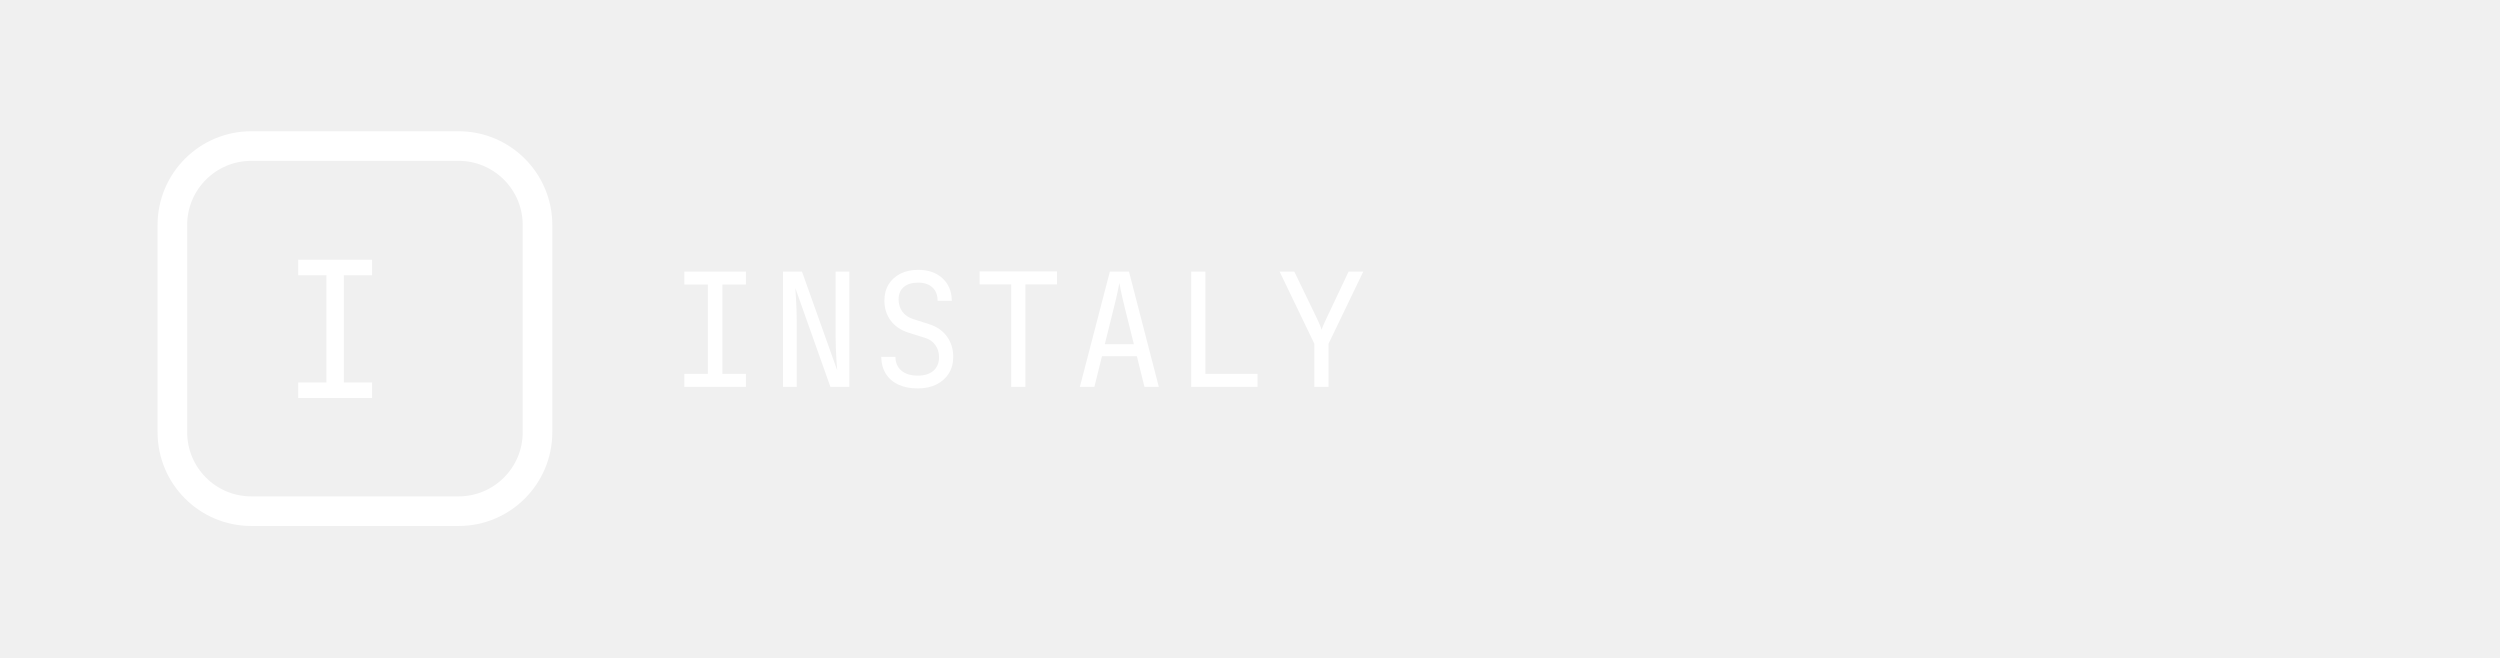
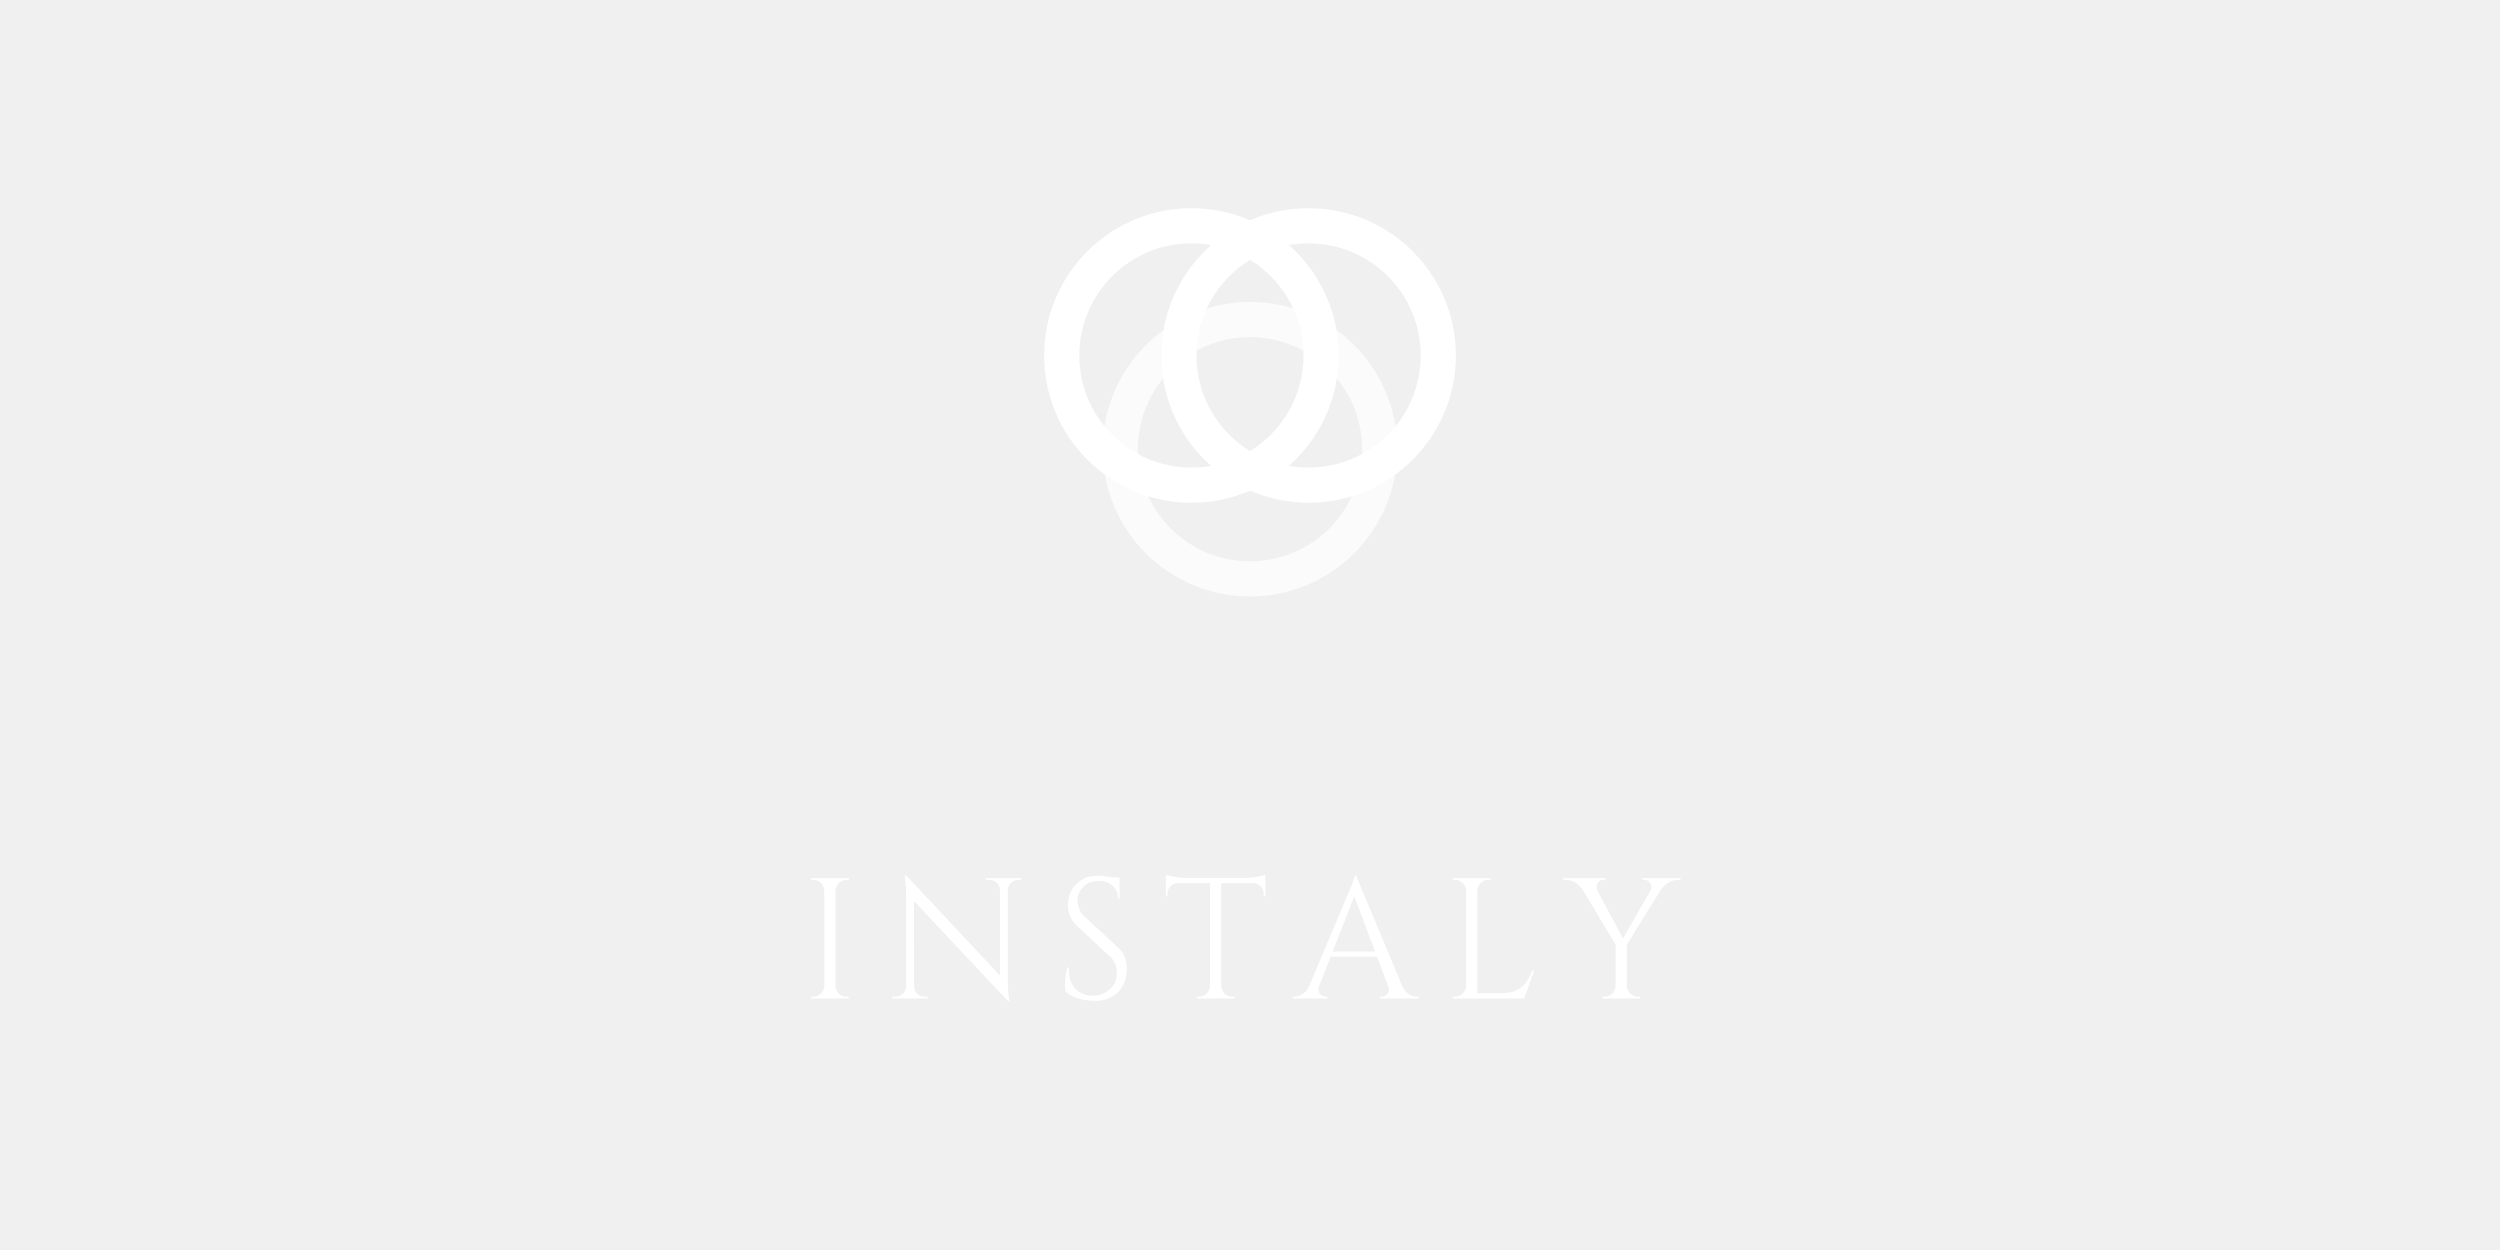
- <svg xmlns="http://www.w3.org/2000/svg" viewBox="0 0 380 100" width="100%" height="100%" role="img" aria-label="INSTALY Logo">
-   <rect x="26.2" y="22.2" width="55.5" height="55.5" rx="12" fill="none" stroke="#FFFFFF" stroke-width="4.5" />
-   <g transform="translate(42.3, 60.5)">
-     <path d="M3.024 0L3.024 -2.362L7.315 -2.362L7.315 -18.662L3.024 -18.662L3.024 -21.024L14.256 -21.024L14.256 -18.662L9.965 -18.662L9.965 -2.362L14.256 -2.362L14.256 0L3.024 0Z" fill="#FFFFFF" />
-   </g>
-   <g transform="translate(101.5, 58.8)">
-     <path d="M2.52 0L2.52 -1.968L6.096 -1.968L6.096 -15.552L2.52 -15.552L2.52 -17.52L11.88 -17.52L11.88 -15.552L8.304 -15.552L8.304 -1.968L11.88 -1.968L11.88 0L2.52 0ZM17.52 0L17.52 -17.52L20.4 -17.52L25.752 -2.52Q25.704 -3.12 25.644 -3.996Q25.584 -4.872 25.548 -5.844Q25.512 -6.816 25.512 -7.68L25.512 -17.52L27.6 -17.52L27.6 0L24.72 0L19.392 -15Q19.44 -14.424 19.488 -13.548Q19.536 -12.672 19.572 -11.7Q19.608 -10.728 19.608 -9.84L19.608 0L17.52 0ZM38.016 0.24Q36.288 0.24 35.052 -0.336Q33.816 -0.912 33.144 -1.992Q32.472 -3.072 32.448 -4.56L34.608 -4.56Q34.608 -3.24 35.508 -2.472Q36.408 -1.704 38.016 -1.704Q39.528 -1.704 40.38 -2.448Q41.232 -3.192 41.232 -4.512Q41.232 -5.568 40.668 -6.36Q40.104 -7.152 39.048 -7.464L36.672 -8.208Q34.872 -8.76 33.9 -10.056Q32.928 -11.352 32.928 -13.104Q32.928 -14.52 33.564 -15.564Q34.2 -16.608 35.352 -17.196Q36.504 -17.784 38.064 -17.784Q40.368 -17.784 41.76 -16.5Q43.152 -15.216 43.176 -13.08L41.016 -13.08Q41.016 -14.376 40.236 -15.108Q39.456 -15.84 38.04 -15.84Q36.648 -15.84 35.868 -15.168Q35.088 -14.496 35.088 -13.296Q35.088 -12.216 35.664 -11.424Q36.24 -10.632 37.32 -10.296L39.72 -9.528Q41.472 -8.976 42.432 -7.656Q43.392 -6.336 43.392 -4.56Q43.392 -3.12 42.72 -2.04Q42.048 -0.96 40.836 -0.36Q39.624 0.24 38.016 0.24ZM52.2 0L52.2 -15.576L47.4 -15.576L47.4 -17.544L59.16 -17.544L59.16 -15.576L54.36 -15.576L54.36 0L52.2 0ZM62.64 0L67.2 -17.52L70.104 -17.52L74.64 0L72.456 0L71.304 -4.656L66 -4.656L64.848 0L62.64 0ZM66.432 -6.48L70.848 -6.48L69.504 -11.88Q69.12 -13.416 68.904 -14.448Q68.688 -15.48 68.64 -15.792Q68.592 -15.48 68.376 -14.448Q68.16 -13.416 67.776 -11.904L66.432 -6.48ZM79.56 0L79.56 -17.52L81.72 -17.52L81.72 -1.968L89.64 -1.968L89.64 0L79.56 0ZM98.28 0L98.28 -6.552L93 -17.52L95.232 -17.52L98.712 -10.32Q99 -9.72 99.168 -9.3Q99.336 -8.88 99.384 -8.688Q99.432 -8.88 99.612 -9.3Q99.792 -9.72 100.08 -10.32L103.488 -17.52L105.72 -17.52L100.44 -6.552L100.44 0L98.28 0Z" fill="#FFFFFF" />
+ <svg xmlns="http://www.w3.org/2000/svg" viewBox="0 0 320 160" width="100%" height="100%" role="img" aria-label="INSTALY Logo">
+   <circle cx="152.5" cy="45.5" r="16.6" fill="none" stroke="#FFFFFF" stroke-width="4.5" />
+   <circle cx="167.5" cy="45.5" r="16.6" fill="none" stroke="#FFFFFF" stroke-width="4.5" />
+   <circle cx="160.0" cy="57.5" r="16.6" fill="none" stroke="#FFFFFF" stroke-width="4.5" stroke-opacity="0.75" />
+   <g transform="translate(102.5, 127.8)">
+     <path d="M4.444 -15.4L4.444 0L3.014 0L3.014 -15.4L4.444 -15.4ZM3.08 -1.606L3.08 0L1.32 0L1.32 -0.22Q1.32 -0.22 1.463 -0.22Q1.606 -0.22 1.606 -0.22Q2.178 -0.22 2.585 -0.627Q2.992 -1.034 3.014 -1.606L3.08 -1.606ZM3.08 -13.794L3.014 -13.794Q2.992 -14.366 2.585 -14.773Q2.178 -15.18 1.606 -15.18Q1.606 -15.18 1.463 -15.18Q1.32 -15.18 1.32 -15.18L1.32 -15.4L3.08 -15.4L3.08 -13.794ZM4.378 -1.606L4.444 -1.606Q4.466 -1.034 4.873 -0.627Q5.28 -0.22 5.852 -0.22Q5.852 -0.22 5.984 -0.22Q6.116 -0.22 6.138 -0.22L6.138 0L4.378 0L4.378 -1.606ZM4.378 -13.794L4.378 -15.4L6.138 -15.4L6.138 -15.18Q6.116 -15.18 5.984 -15.18Q5.852 -15.18 5.852 -15.18Q5.28 -15.18 4.873 -14.773Q4.466 -14.366 4.444 -13.794L4.378 -13.794ZM13.508 -15.73L26.29 -2.09L26.488 0.308L13.706 -13.31L13.508 -15.73ZM13.552 -1.562L13.552 0L11.726 0L11.726 -0.22Q11.726 -0.22 11.924 -0.22Q12.122 -0.22 12.144 -0.22Q12.694 -0.22 13.09 -0.616Q13.486 -1.012 13.486 -1.562L13.552 -1.562ZM14.498 -1.562Q14.498 -1.012 14.894 -0.616Q15.29 -0.22 15.84 -0.22Q15.862 -0.22 16.06 -0.22Q16.258 -0.22 16.258 -0.22L16.258 0L14.432 0L14.432 -1.562L14.498 -1.562ZM13.508 -15.73L14.476 -14.498L14.498 0L13.486 0L13.486 -12.98Q13.486 -14.102 13.387 -14.916Q13.288 -15.73 13.288 -15.73L13.508 -15.73ZM26.488 -15.4L26.488 -2.508Q26.488 -1.804 26.532 -1.155Q26.576 -0.506 26.631 -0.099Q26.686 0.308 26.686 0.308L26.488 0.308L25.498 -0.858L25.498 -15.4L26.488 -15.4ZM28.248 -15.4L28.248 -15.18Q28.248 -15.18 28.05 -15.18Q27.852 -15.18 27.852 -15.18Q27.302 -15.18 26.906 -14.795Q26.51 -14.41 26.488 -13.838L26.422 -13.838L26.422 -15.4L28.248 -15.4ZM23.716 -15.4L25.542 -15.4L25.542 -13.838L25.498 -13.838Q25.476 -14.41 25.091 -14.795Q24.706 -15.18 24.134 -15.18Q24.134 -15.18 23.936 -15.18Q23.738 -15.18 23.716 -15.18L23.716 -15.4ZM38.06 -15.708Q38.412 -15.708 38.819 -15.664Q39.226 -15.62 39.611 -15.543Q39.996 -15.466 40.315 -15.389Q40.634 -15.312 40.81 -15.224L40.81 -12.782L40.612 -12.782Q40.612 -13.838 39.886 -14.443Q39.16 -15.048 38.126 -15.048Q36.916 -15.048 36.168 -14.289Q35.42 -13.53 35.42 -12.518Q35.42 -12.1 35.607 -11.539Q35.794 -10.978 36.3 -10.494L40.634 -6.49Q41.294 -5.874 41.514 -5.17Q41.734 -4.466 41.734 -3.806Q41.734 -1.98 40.623 -0.836Q39.512 0.308 37.62 0.308Q37.092 0.308 36.377 0.198Q35.662 0.088 34.991 -0.187Q34.32 -0.462 33.88 -0.902Q33.814 -1.254 33.814 -1.782Q33.814 -2.31 33.902 -2.893Q33.99 -3.476 34.144 -3.96L34.342 -3.96Q34.232 -2.838 34.628 -2.002Q35.024 -1.166 35.783 -0.737Q36.542 -0.308 37.51 -0.352Q38.72 -0.418 39.589 -1.199Q40.458 -1.98 40.458 -3.3Q40.458 -3.938 40.238 -4.455Q40.018 -4.972 39.6 -5.346L35.376 -9.262Q34.716 -9.878 34.452 -10.615Q34.188 -11.352 34.188 -11.99Q34.188 -12.914 34.628 -13.772Q35.068 -14.63 35.937 -15.169Q36.806 -15.708 38.06 -15.708ZM40.81 -15.488L40.81 -15.026L39.138 -15.026L39.138 -15.488L40.81 -15.488ZM53.812 -15.334L53.812 0L52.382 0L52.382 -15.334L53.812 -15.334ZM59.466 -15.422L59.466 -14.762L46.728 -14.762L46.728 -15.422L59.466 -15.422ZM59.466 -14.828L59.466 -13.046L59.246 -13.068L59.246 -13.442Q59.246 -13.992 58.861 -14.366Q58.476 -14.74 57.948 -14.762L57.948 -14.828L59.466 -14.828ZM59.466 -15.818L59.466 -15.18L56.782 -15.422Q57.266 -15.422 57.805 -15.488Q58.344 -15.554 58.806 -15.642Q59.268 -15.73 59.466 -15.818ZM52.448 -1.606L52.448 0L50.688 0L50.688 -0.22Q50.688 -0.22 50.831 -0.22Q50.974 -0.22 50.974 -0.22Q51.546 -0.22 51.953 -0.627Q52.36 -1.034 52.382 -1.606L52.448 -1.606ZM53.746 -1.606L53.812 -1.606Q53.834 -1.034 54.241 -0.627Q54.648 -0.22 55.22 -0.22Q55.22 -0.22 55.363 -0.22Q55.506 -0.22 55.506 -0.22L55.506 0L53.746 0L53.746 -1.606ZM48.246 -14.828L48.246 -14.762Q47.696 -14.74 47.322 -14.366Q46.948 -13.992 46.948 -13.442L46.948 -13.068L46.728 -13.046L46.728 -14.828L48.246 -14.828ZM46.728 -15.818Q46.948 -15.73 47.399 -15.642Q47.85 -15.554 48.4 -15.488Q48.95 -15.422 49.412 -15.422L46.728 -15.18L46.728 -15.818ZM71.082 -15.708L77.594 -0.132L75.724 -0.132L70.642 -13.618L71.082 -15.708ZM66.352 -1.606Q66.198 -1.166 66.308 -0.858Q66.418 -0.55 66.671 -0.385Q66.924 -0.22 67.188 -0.22L67.386 -0.22L67.386 0L62.964 0L62.964 -0.22Q62.964 -0.22 63.063 -0.22Q63.162 -0.22 63.162 -0.22Q63.668 -0.22 64.207 -0.539Q64.746 -0.858 65.098 -1.606L66.352 -1.606ZM71.082 -15.708L71.28 -14.168L65.758 -0.066L64.438 -0.066L70.07 -13.442Q70.07 -13.442 70.191 -13.717Q70.312 -13.992 70.477 -14.388Q70.642 -14.784 70.763 -15.158Q70.884 -15.532 70.884 -15.708L71.082 -15.708ZM74.184 -6.006L74.184 -5.346L67.298 -5.346L67.298 -6.006L74.184 -6.006ZM75.174 -1.606L76.978 -1.606Q77.308 -0.858 77.858 -0.539Q78.408 -0.22 78.914 -0.22Q78.914 -0.22 79.002 -0.22Q79.09 -0.22 79.09 -0.22L79.09 0L74.14 0L74.14 -0.22L74.338 -0.22Q74.756 -0.22 75.086 -0.583Q75.416 -0.946 75.174 -1.606ZM86.592 -15.4L86.592 0L85.162 0L85.162 -15.4L86.592 -15.4ZM92.532 -0.682L92.532 0L86.526 0L86.526 -0.682L92.532 -0.682ZM93.874 -3.564L92.598 0L88.946 0L89.738 -0.682Q90.904 -0.682 91.641 -1.045Q92.378 -1.408 92.84 -2.068Q93.302 -2.728 93.654 -3.564L93.874 -3.564ZM85.228 -1.606L85.228 0L83.468 0L83.468 -0.22Q83.468 -0.22 83.611 -0.22Q83.754 -0.22 83.754 -0.22Q84.326 -0.22 84.733 -0.627Q85.14 -1.034 85.162 -1.606L85.228 -1.606ZM85.228 -13.794L85.162 -13.794Q85.14 -14.366 84.733 -14.773Q84.326 -15.18 83.754 -15.18Q83.754 -15.18 83.611 -15.18Q83.468 -15.18 83.468 -15.18L83.468 -15.4L85.228 -15.4L85.228 -13.794ZM86.526 -13.794L86.526 -15.4L88.286 -15.4L88.286 -15.18Q88.264 -15.18 88.132 -15.18Q88 -15.18 88 -15.18Q87.428 -15.18 87.021 -14.773Q86.614 -14.366 86.592 -13.794L86.526 -13.794ZM101.112 -15.378L105.424 -7.348L104.478 -6.578L99.22 -15.378L101.112 -15.378ZM105.732 -7.084L105.732 0L104.302 0L104.302 -7.084L105.732 -7.084ZM109.648 -15.378L110.99 -15.378L105.578 -6.622L104.786 -6.864L109.648 -15.378ZM108.746 -13.816Q108.944 -14.124 108.856 -14.443Q108.768 -14.762 108.526 -14.971Q108.284 -15.18 107.976 -15.18Q107.976 -15.18 107.844 -15.18Q107.712 -15.18 107.712 -15.18L107.712 -15.4L112.596 -15.4L112.596 -15.18L112.288 -15.18Q111.606 -15.18 111.012 -14.784Q110.418 -14.388 110.066 -13.882L108.746 -13.816ZM101.948 -13.816L100.1 -13.882Q99.792 -14.388 99.198 -14.784Q98.604 -15.18 97.9 -15.18L97.592 -15.18L97.592 -15.4L103.004 -15.4L103.004 -15.18Q103.004 -15.18 102.861 -15.18Q102.718 -15.18 102.718 -15.18Q102.234 -15.18 101.981 -14.729Q101.728 -14.278 101.948 -13.816ZM104.346 -1.606L104.346 0L102.608 0L102.608 -0.22Q102.608 -0.22 102.74 -0.22Q102.872 -0.22 102.894 -0.22Q103.466 -0.22 103.873 -0.627Q104.28 -1.034 104.302 -1.606L104.346 -1.606ZM105.666 -1.606L105.732 -1.606Q105.732 -1.034 106.15 -0.627Q106.568 -0.22 107.14 -0.22Q107.14 -0.22 107.272 -0.22Q107.404 -0.22 107.404 -0.22L107.404 0L105.666 0L105.666 -1.606Z" fill="#FFFFFF" />
  </g>
</svg>
